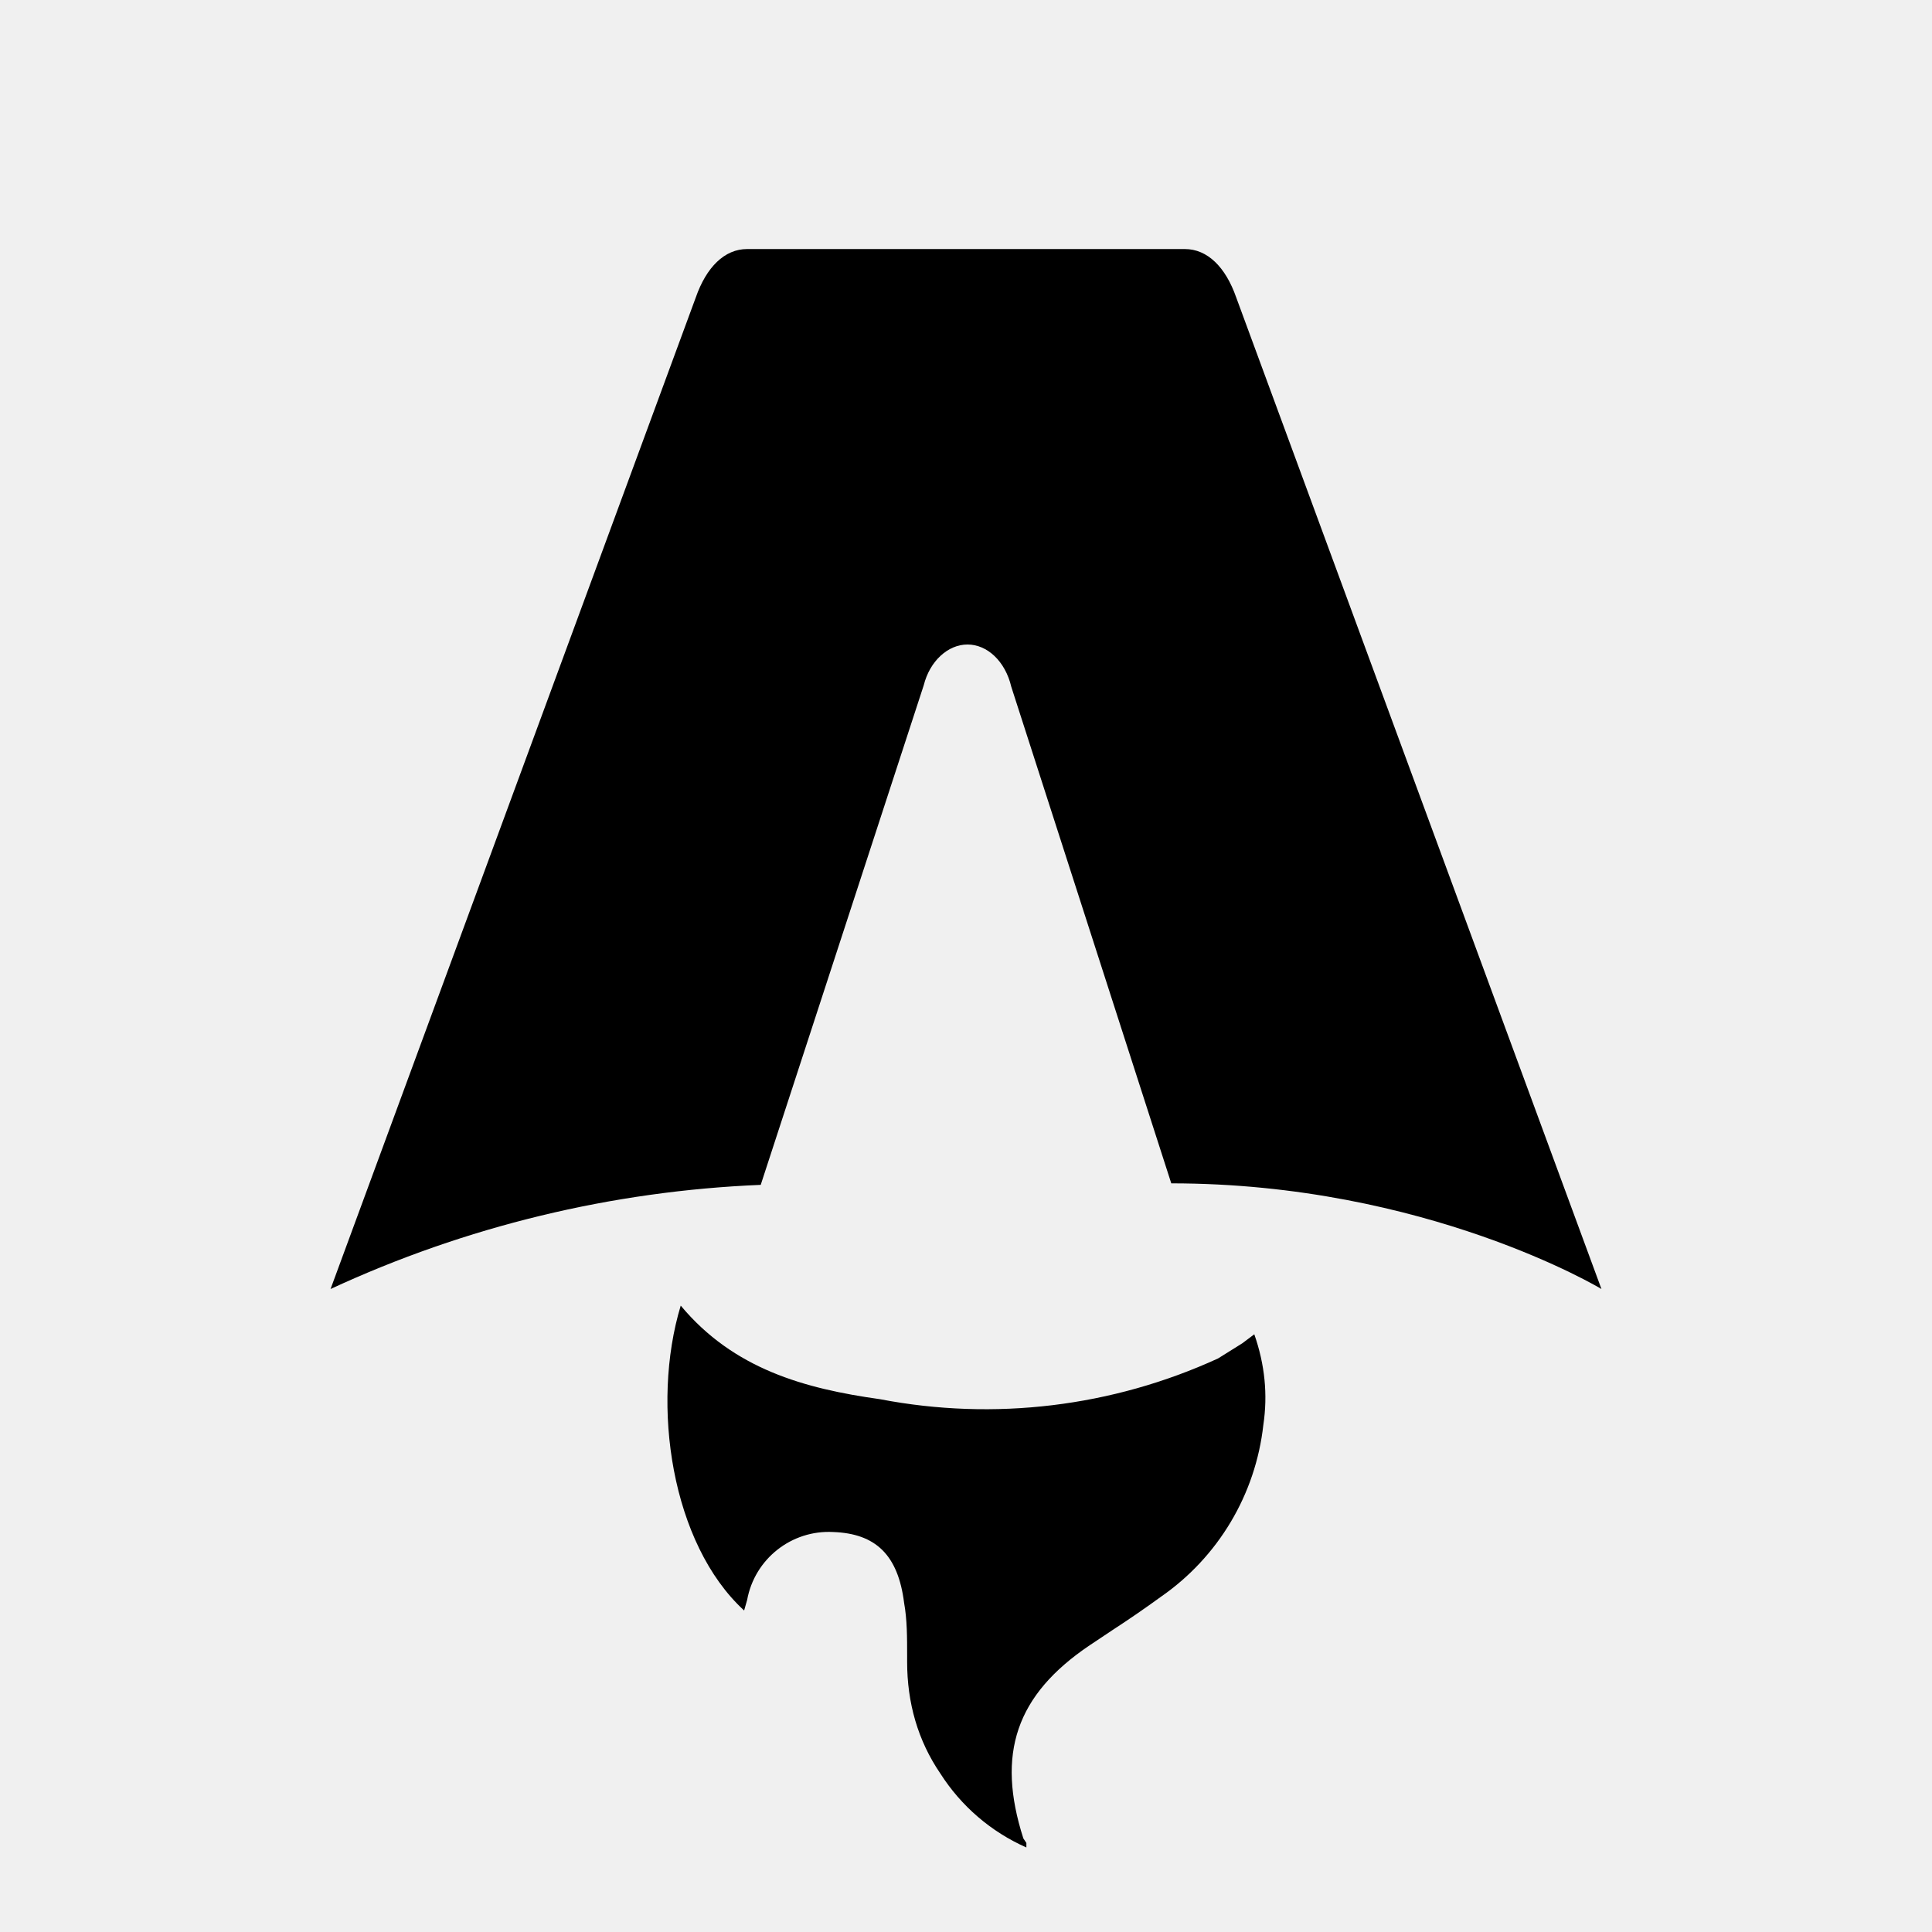
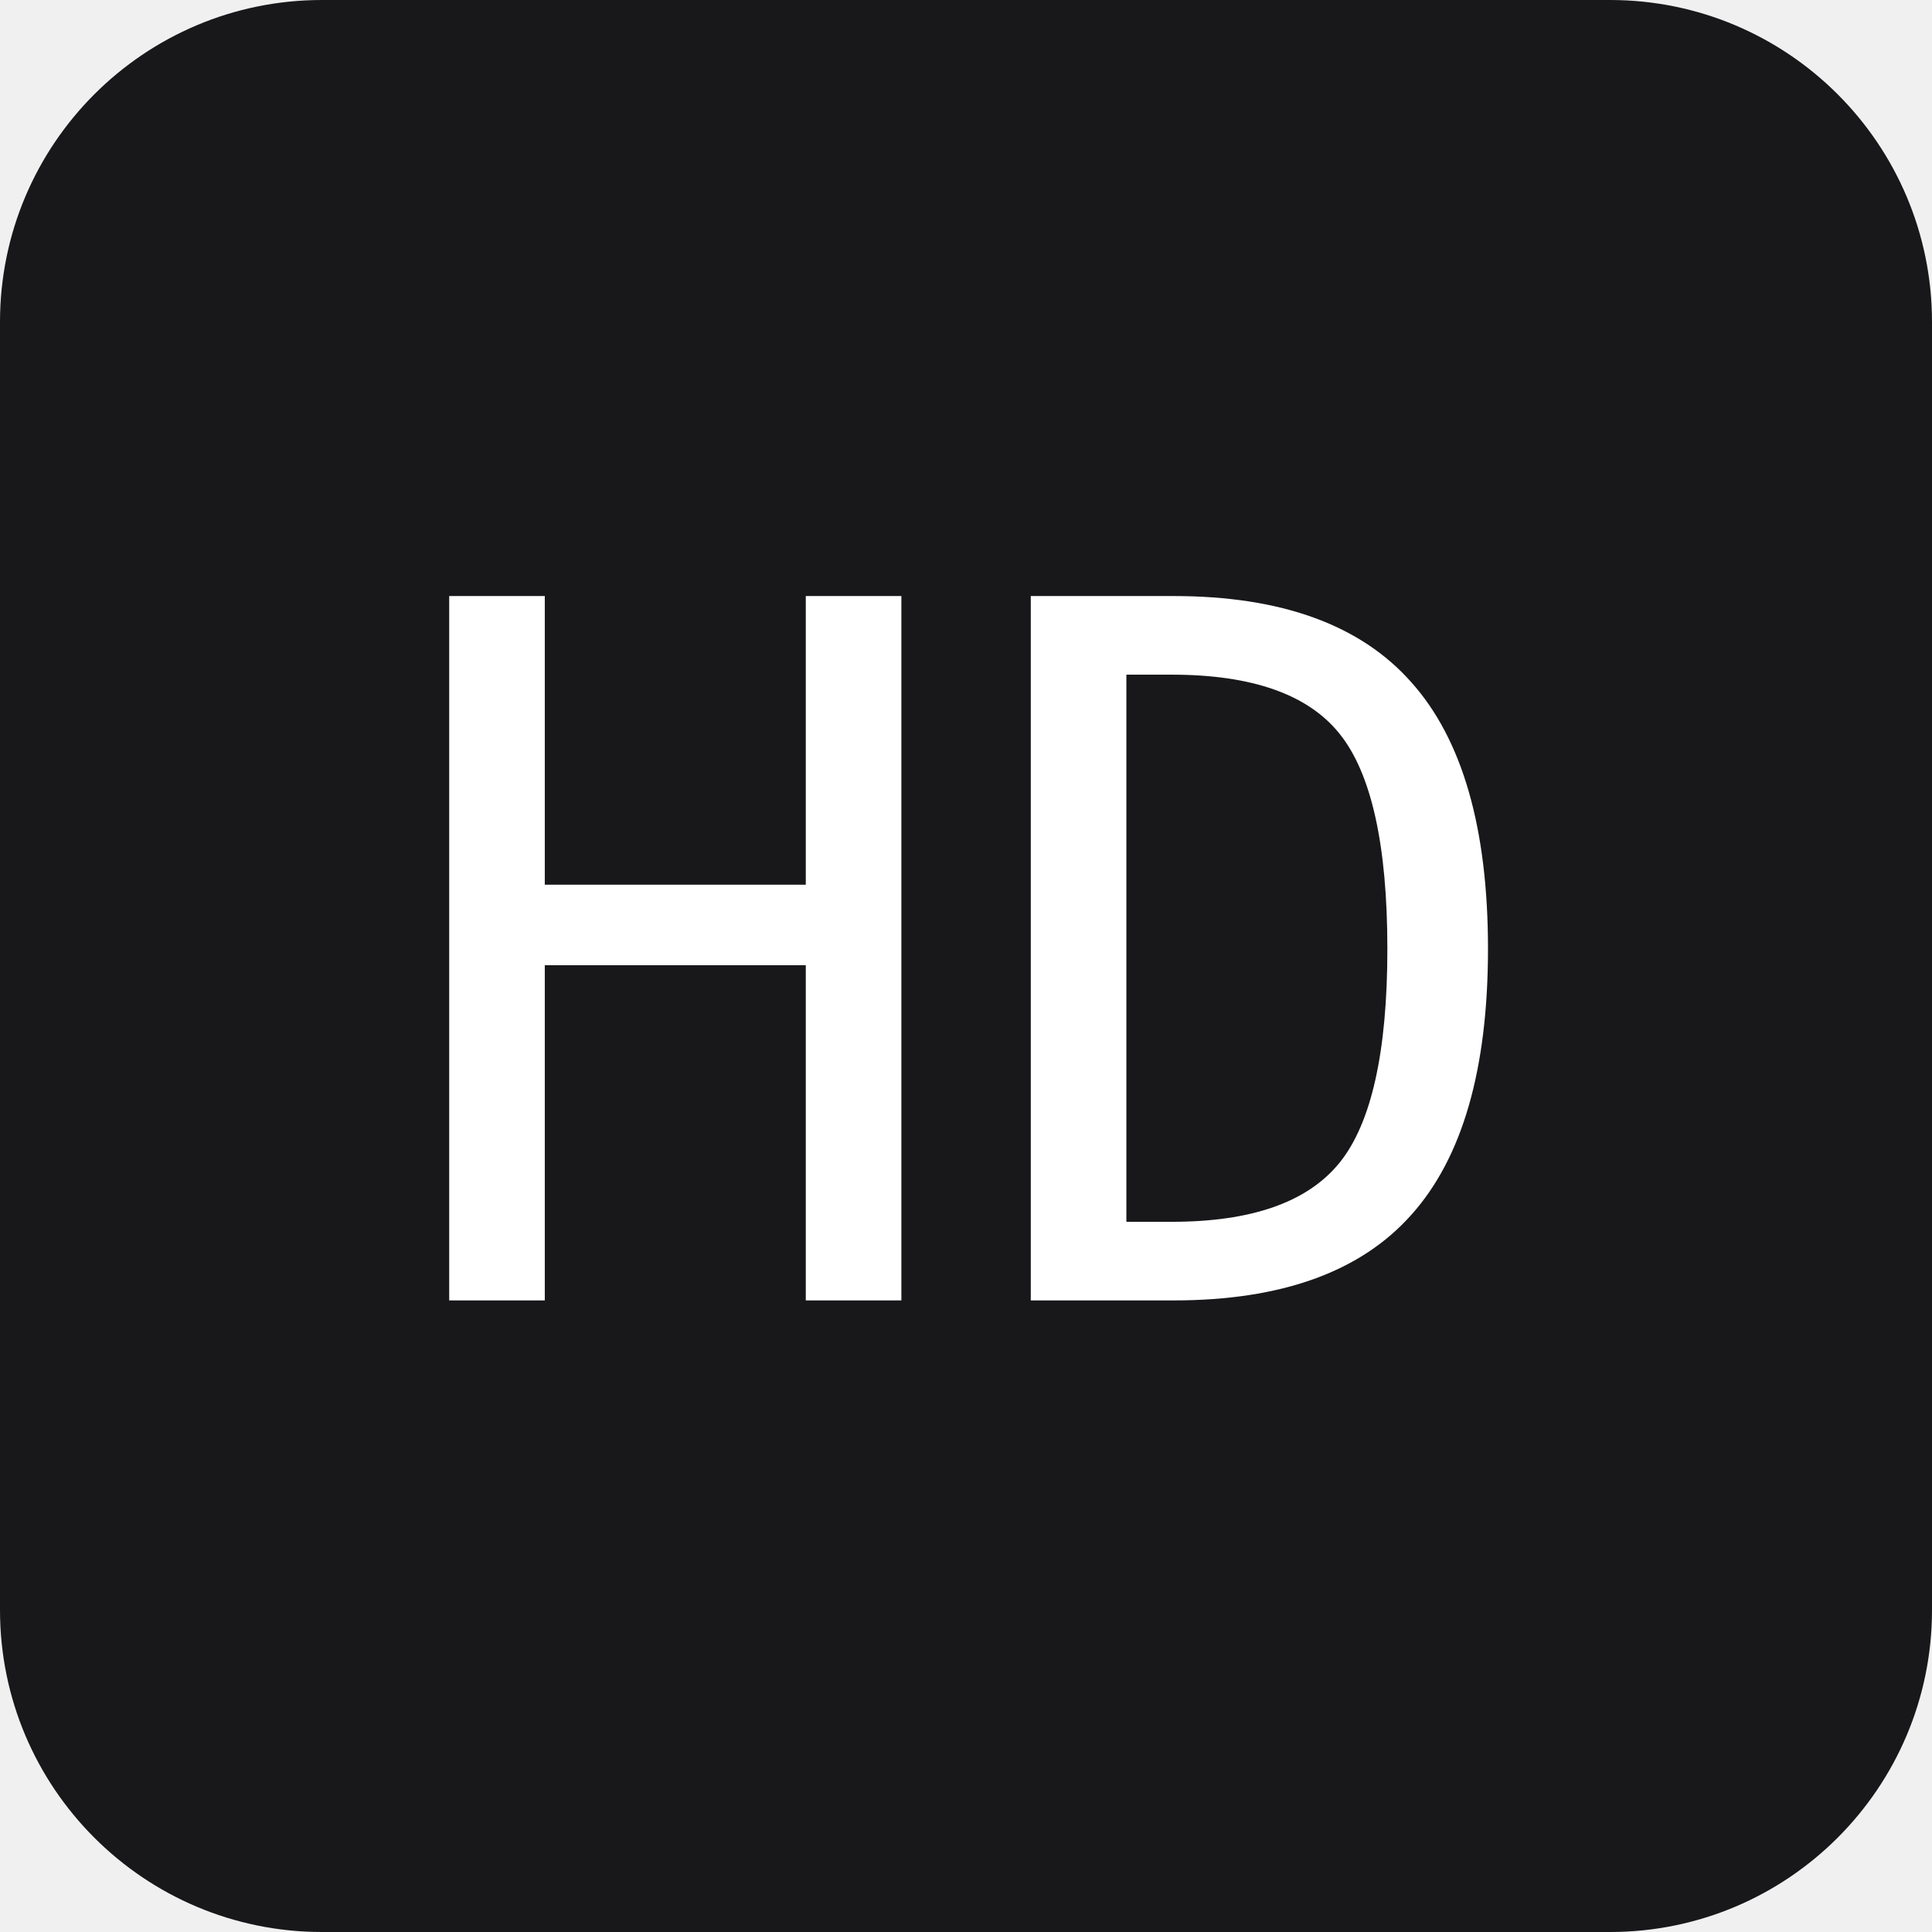
- <svg xmlns="http://www.w3.org/2000/svg" fill="none" viewBox="0 0 128 128">
-   <path d="M50.4 78.5a75.1 75.1 0 0 0-28.5 6.9l24.2-65.7c.7-2 1.9-3.2 3.4-3.2h29c1.5 0 2.7 1.2 3.4 3.2l24.2 65.7s-11.6-7-28.5-7L67 45.5c-.4-1.7-1.6-2.8-2.9-2.8-1.3 0-2.5 1.1-2.9 2.7L50.4 78.5Zm-1.1 28.2Zm-4.2-20.2c-2 6.6-.6 15.8 4.2 20.2a17.5 17.5 0 0 1 .2-.7 5.5 5.5 0 0 1 5.7-4.5c2.8.1 4.3 1.5 4.7 4.7.2 1.1.2 2.3.2 3.5v.4c0 2.7.7 5.2 2.2 7.4a13 13 0 0 0 5.7 4.9v-.3l-.2-.3c-1.8-5.6-.5-9.5 4.4-12.8l1.5-1a73 73 0 0 0 3.2-2.2 16 16 0 0 0 6.8-11.4c.3-2 .1-4-.6-6l-.8.6-1.6 1a37 37 0 0 1-22.4 2.7c-5-.7-9.7-2-13.2-6.2Z" />
-   <style>
-         path { fill: #000; }
-         @media (prefers-color-scheme: dark) {
-             path { fill: #FFF; }
-         }
-     </style>
+ <svg xmlns="http://www.w3.org/2000/svg" width="48" height="48" viewBox="0 0 48 48" fill="none">
+   <rect width="48" height="48" rx="8" fill="#18181b" />
+   <text x="50%" y="50%" dominant-baseline="central" text-anchor="middle" font-family="monospace" font-size="24" fill="white">HD</text>
</svg>
